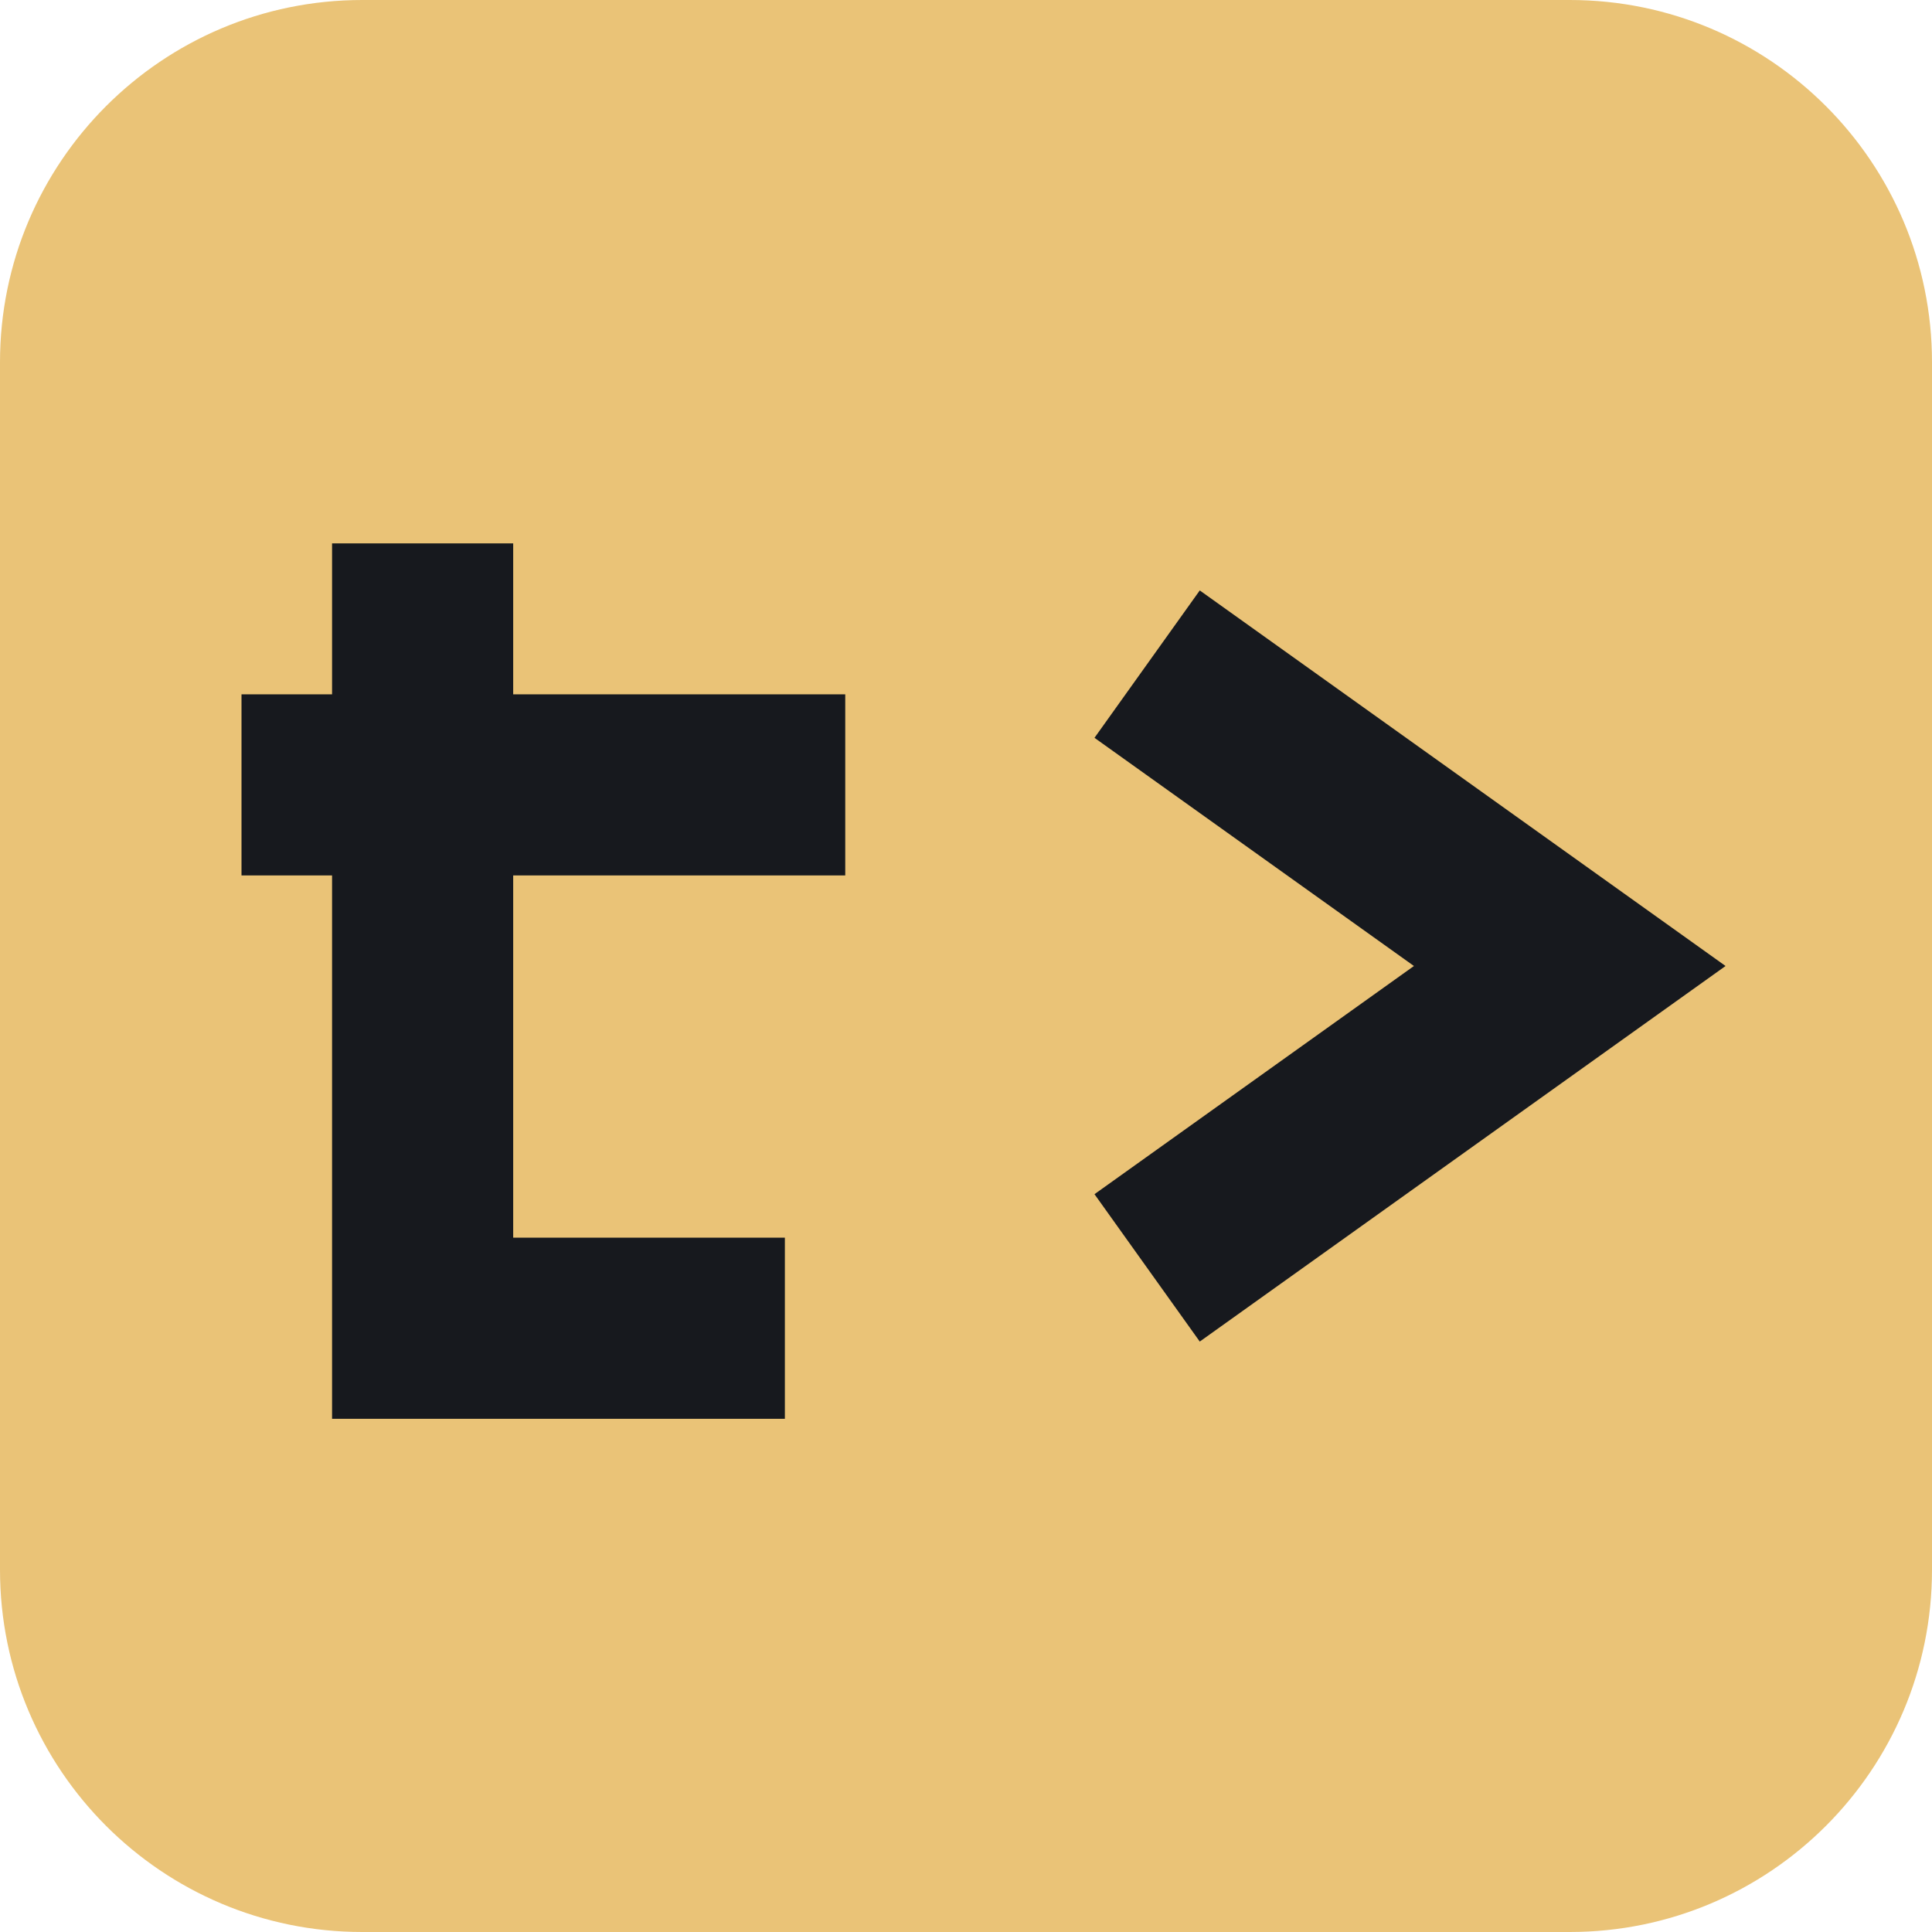
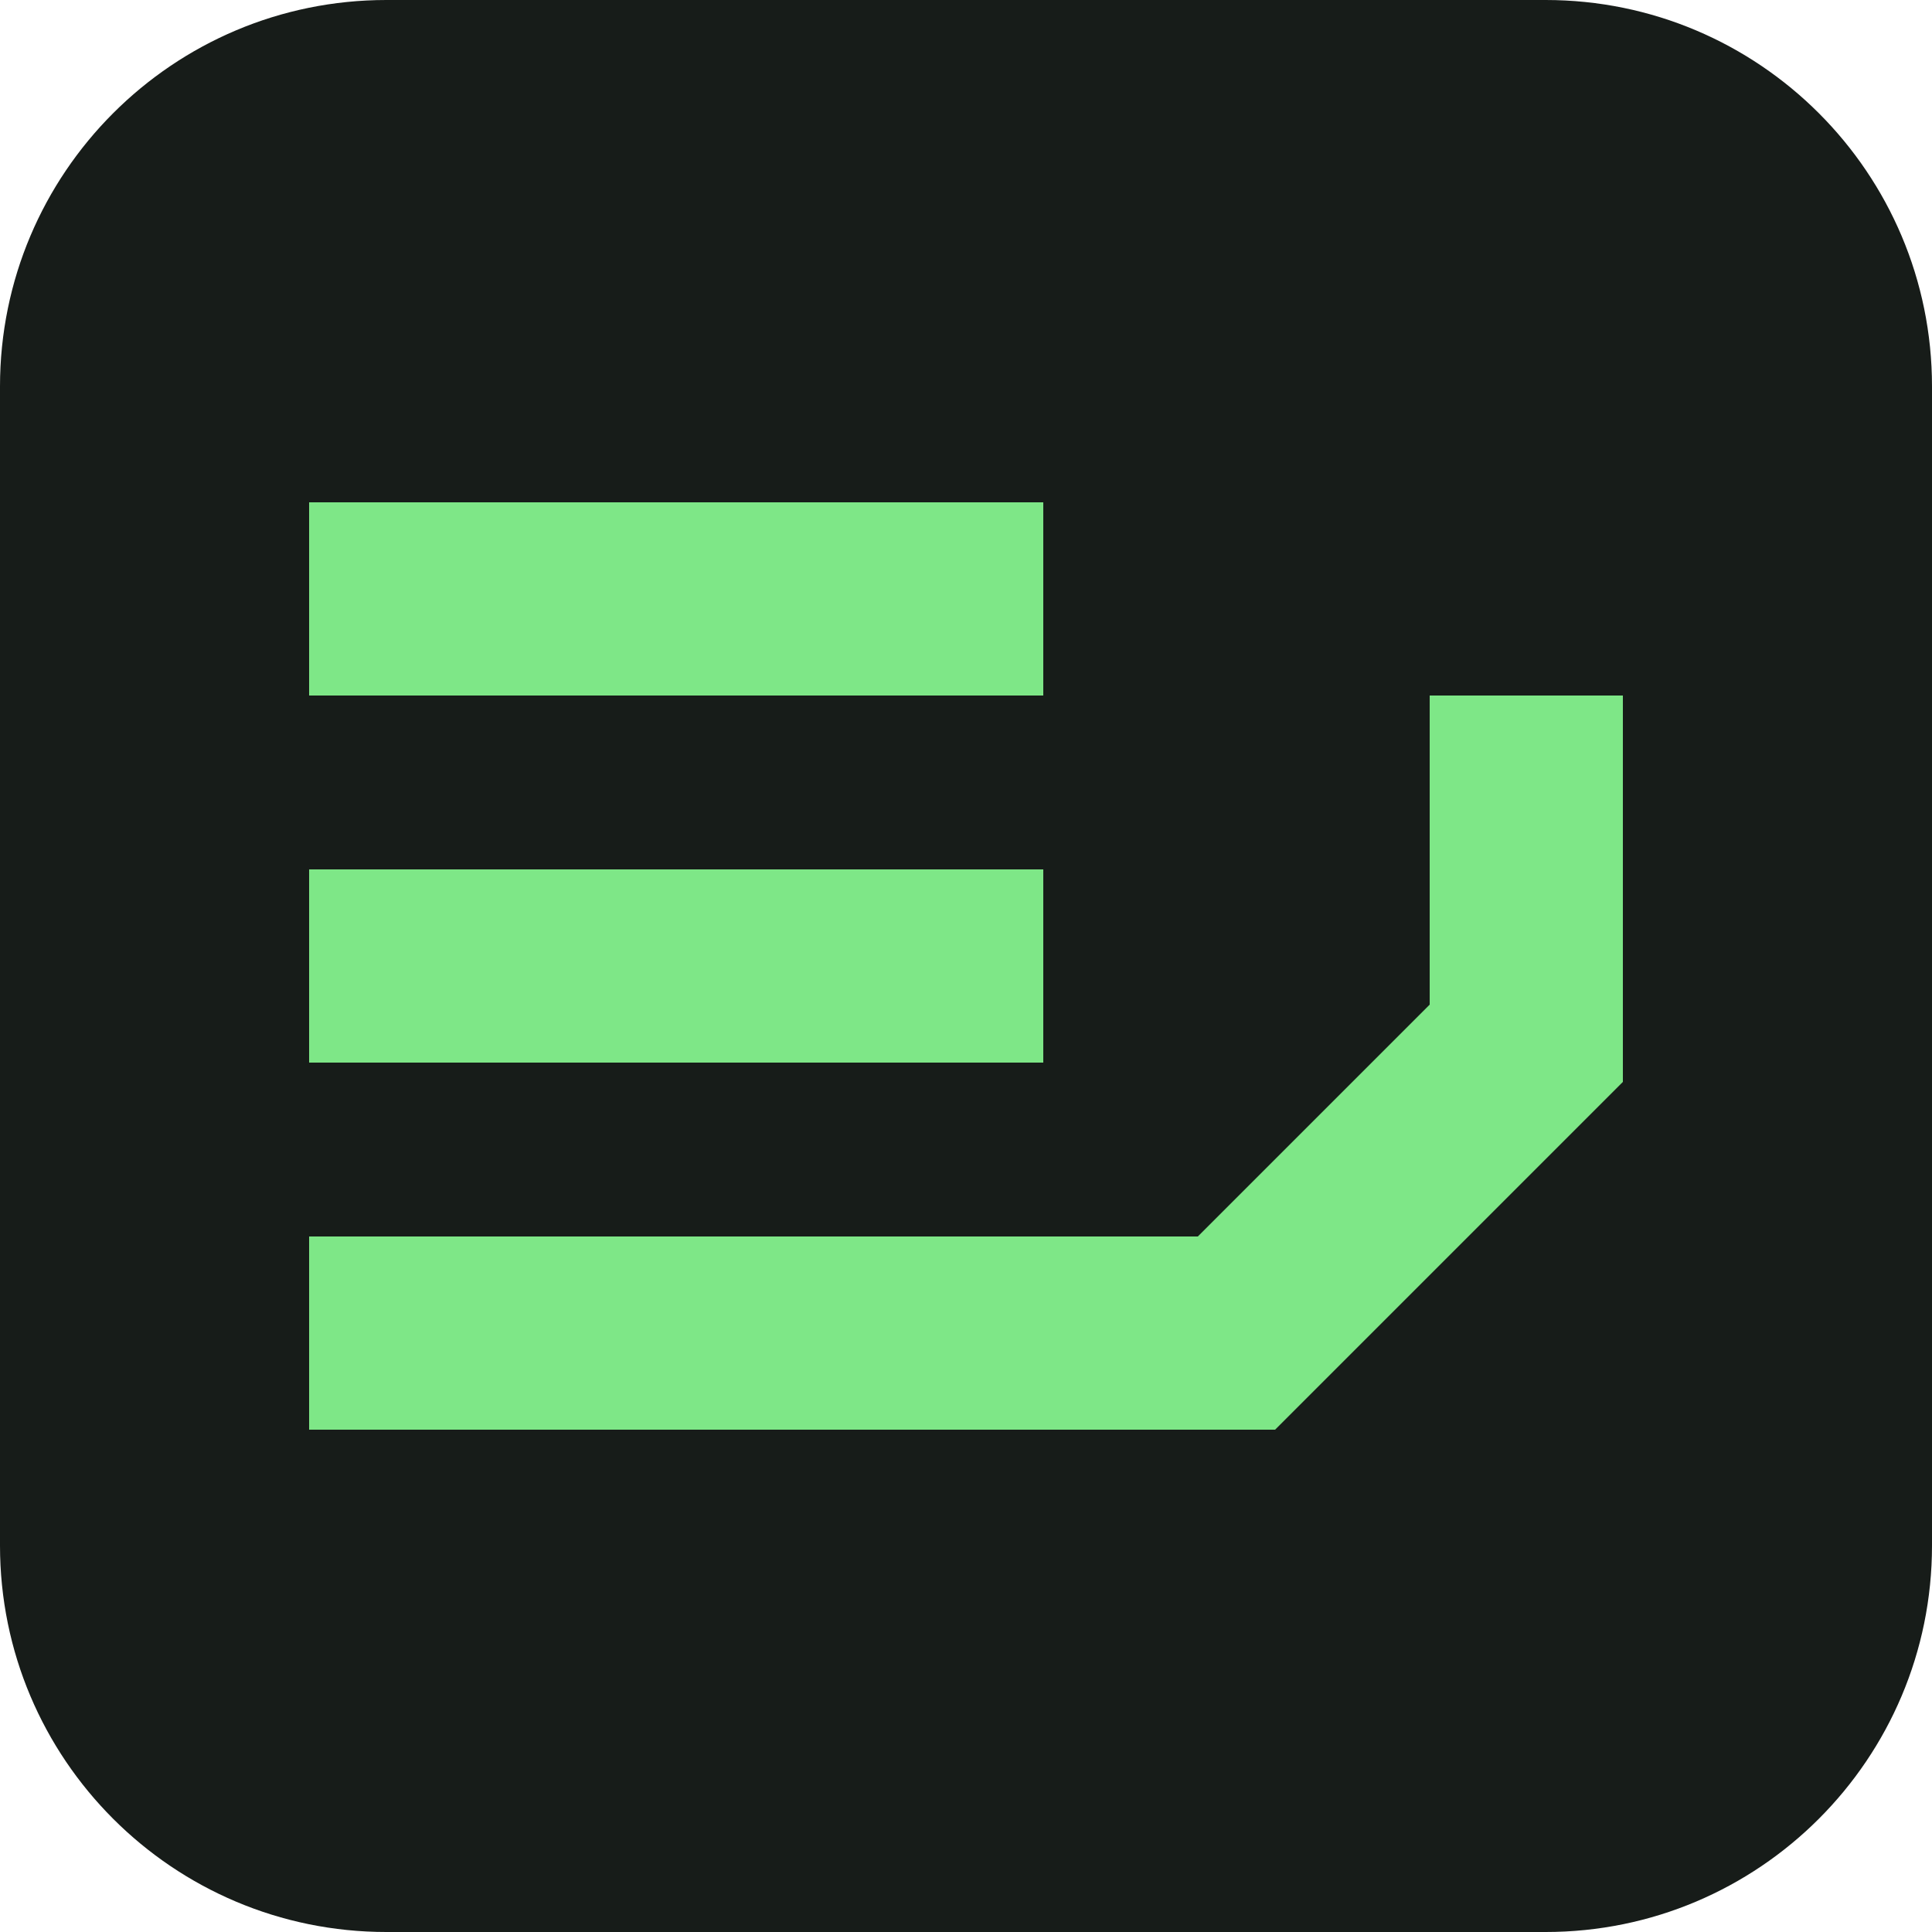
- <svg xmlns="http://www.w3.org/2000/svg" viewBox="0 0 32 32">
-   <rect width="32" height="32" rx="6" fill="#eac377" />
-   <path d="M7 9v13h6M4 13h10M19 11l7 5-7 5" fill="none" stroke="#17191e" stroke-width="3" />
+ <svg xmlns="http://www.w3.org/2000/svg" viewBox="0 0 40 40" fill="none">
+   <rect width="40" height="40" rx="8" fill="#171c19" />
+   <path fill="#7ee787" transform="translate(4 7.2) scale(.8)" d="M3 4h19v5H3zM3 13.5h19v5H3zM3 23h23l6-6V9h5v10l-9 9H3z" />
</svg>
